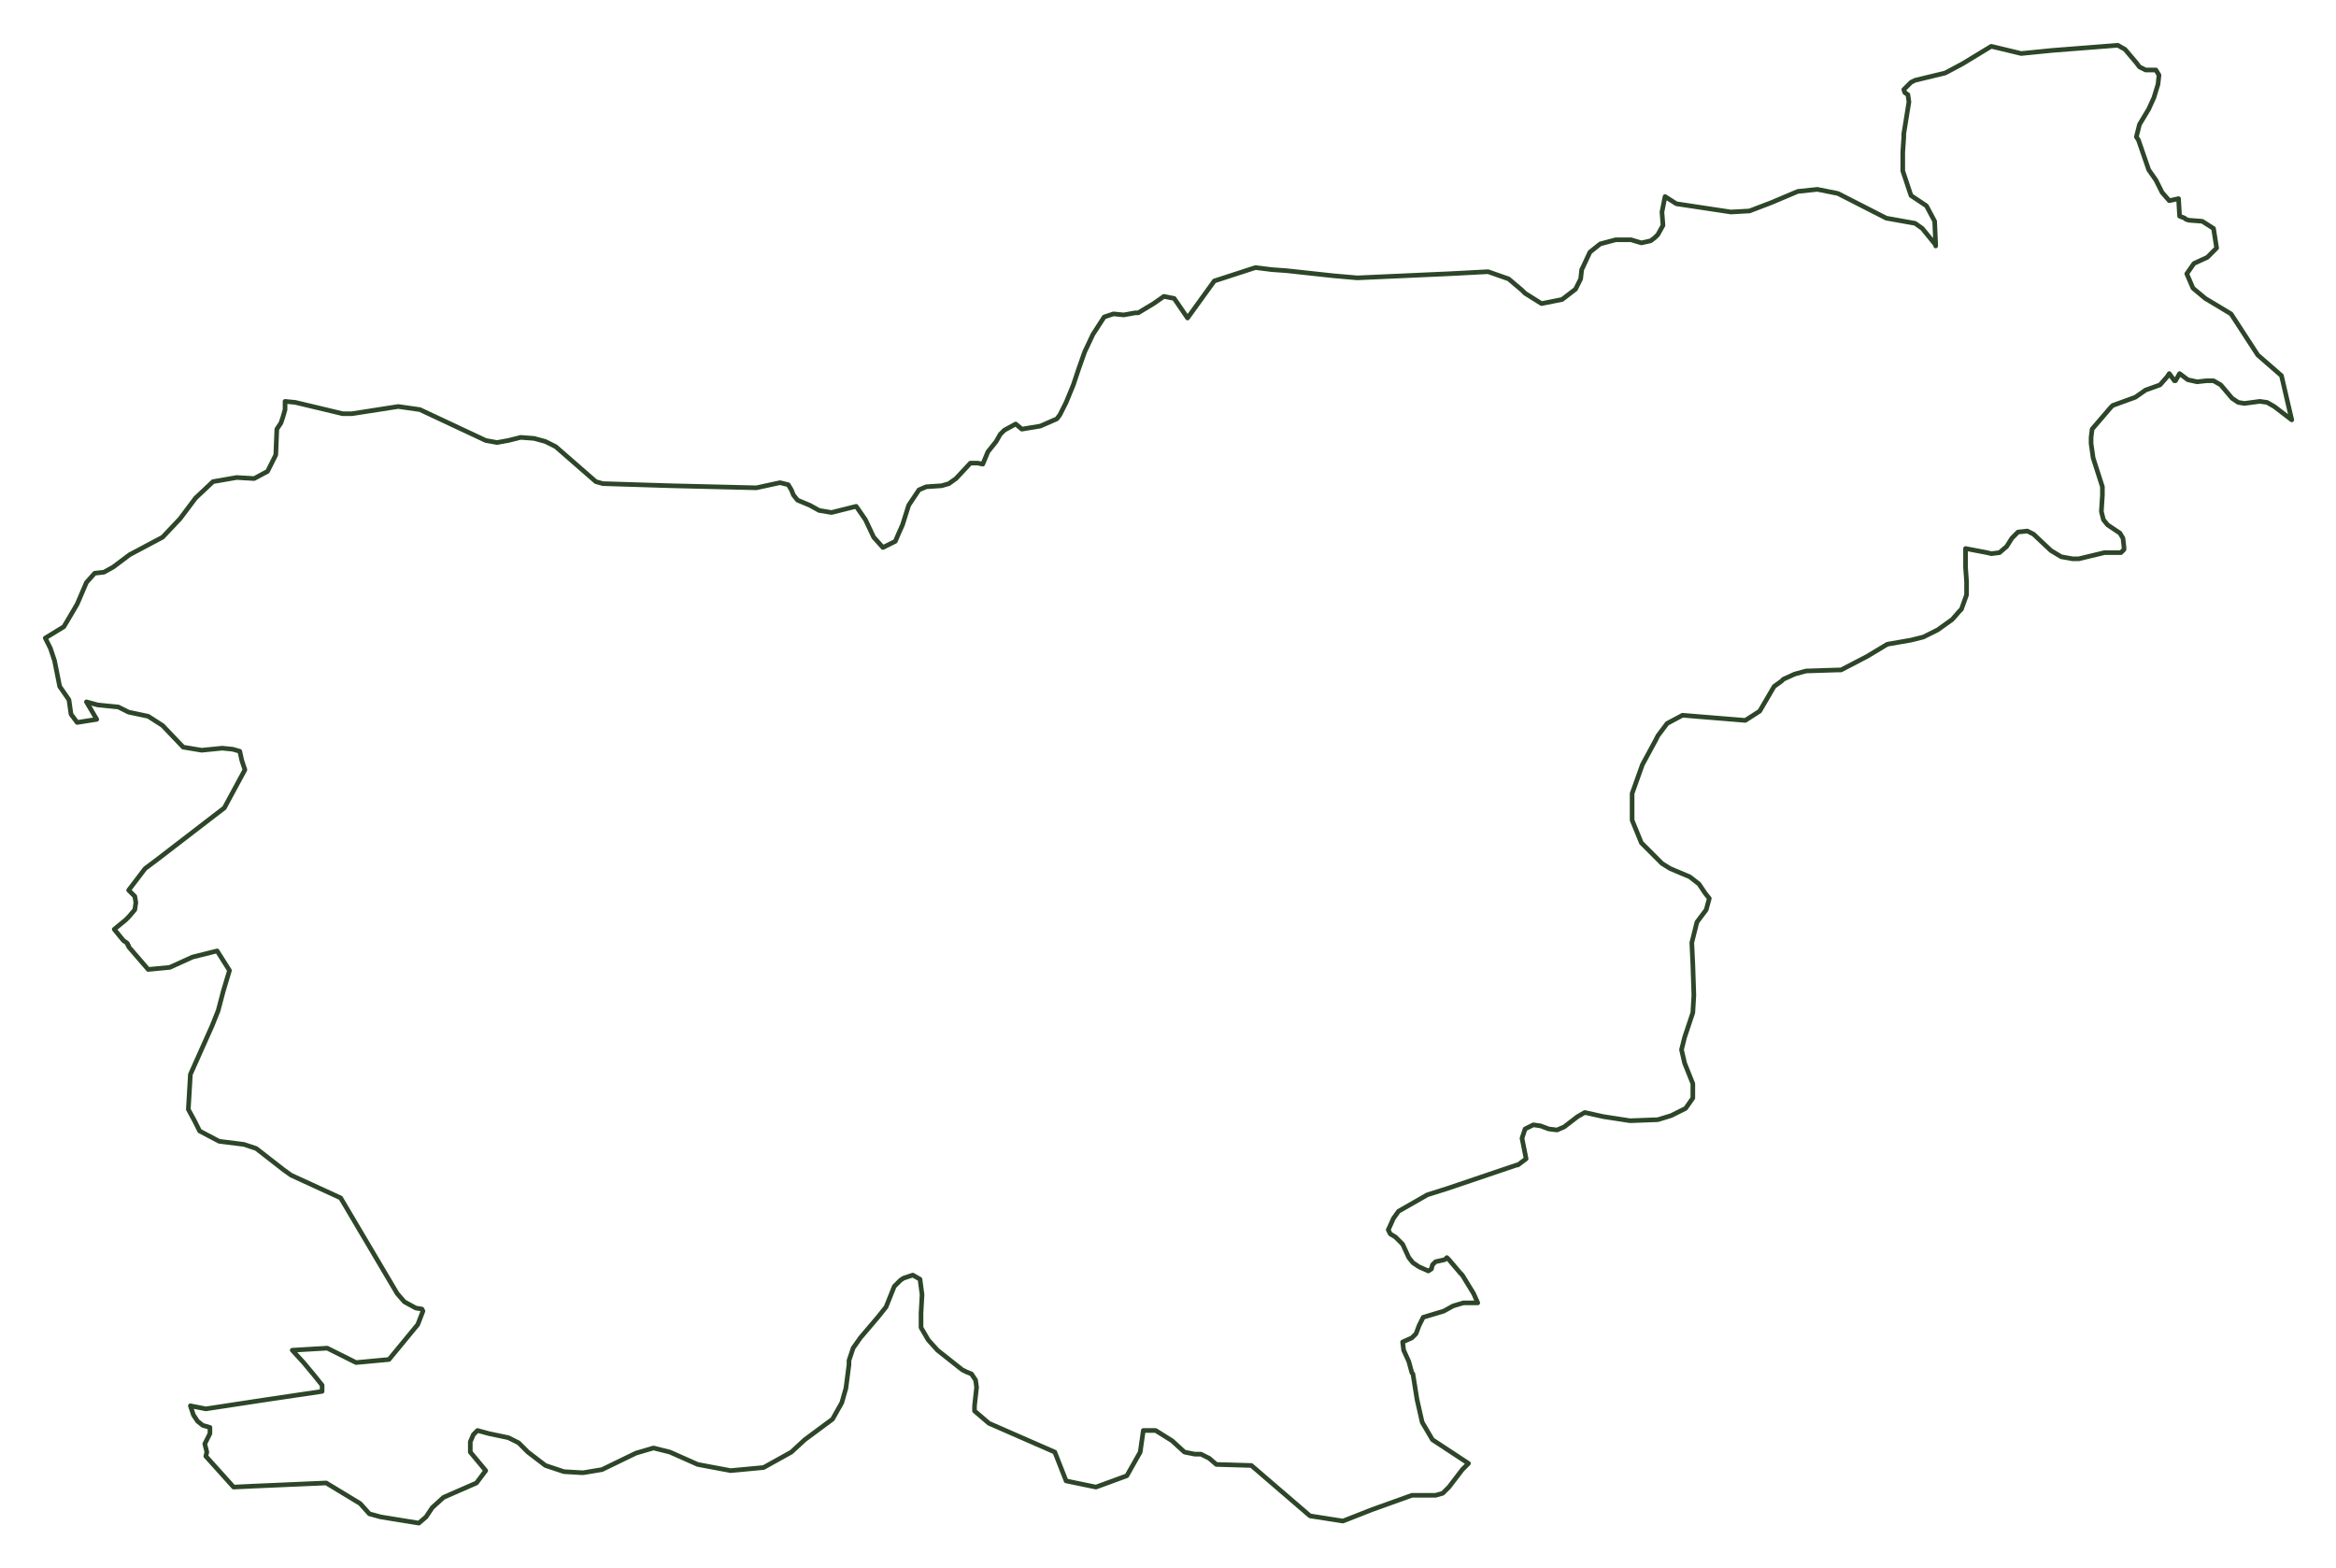
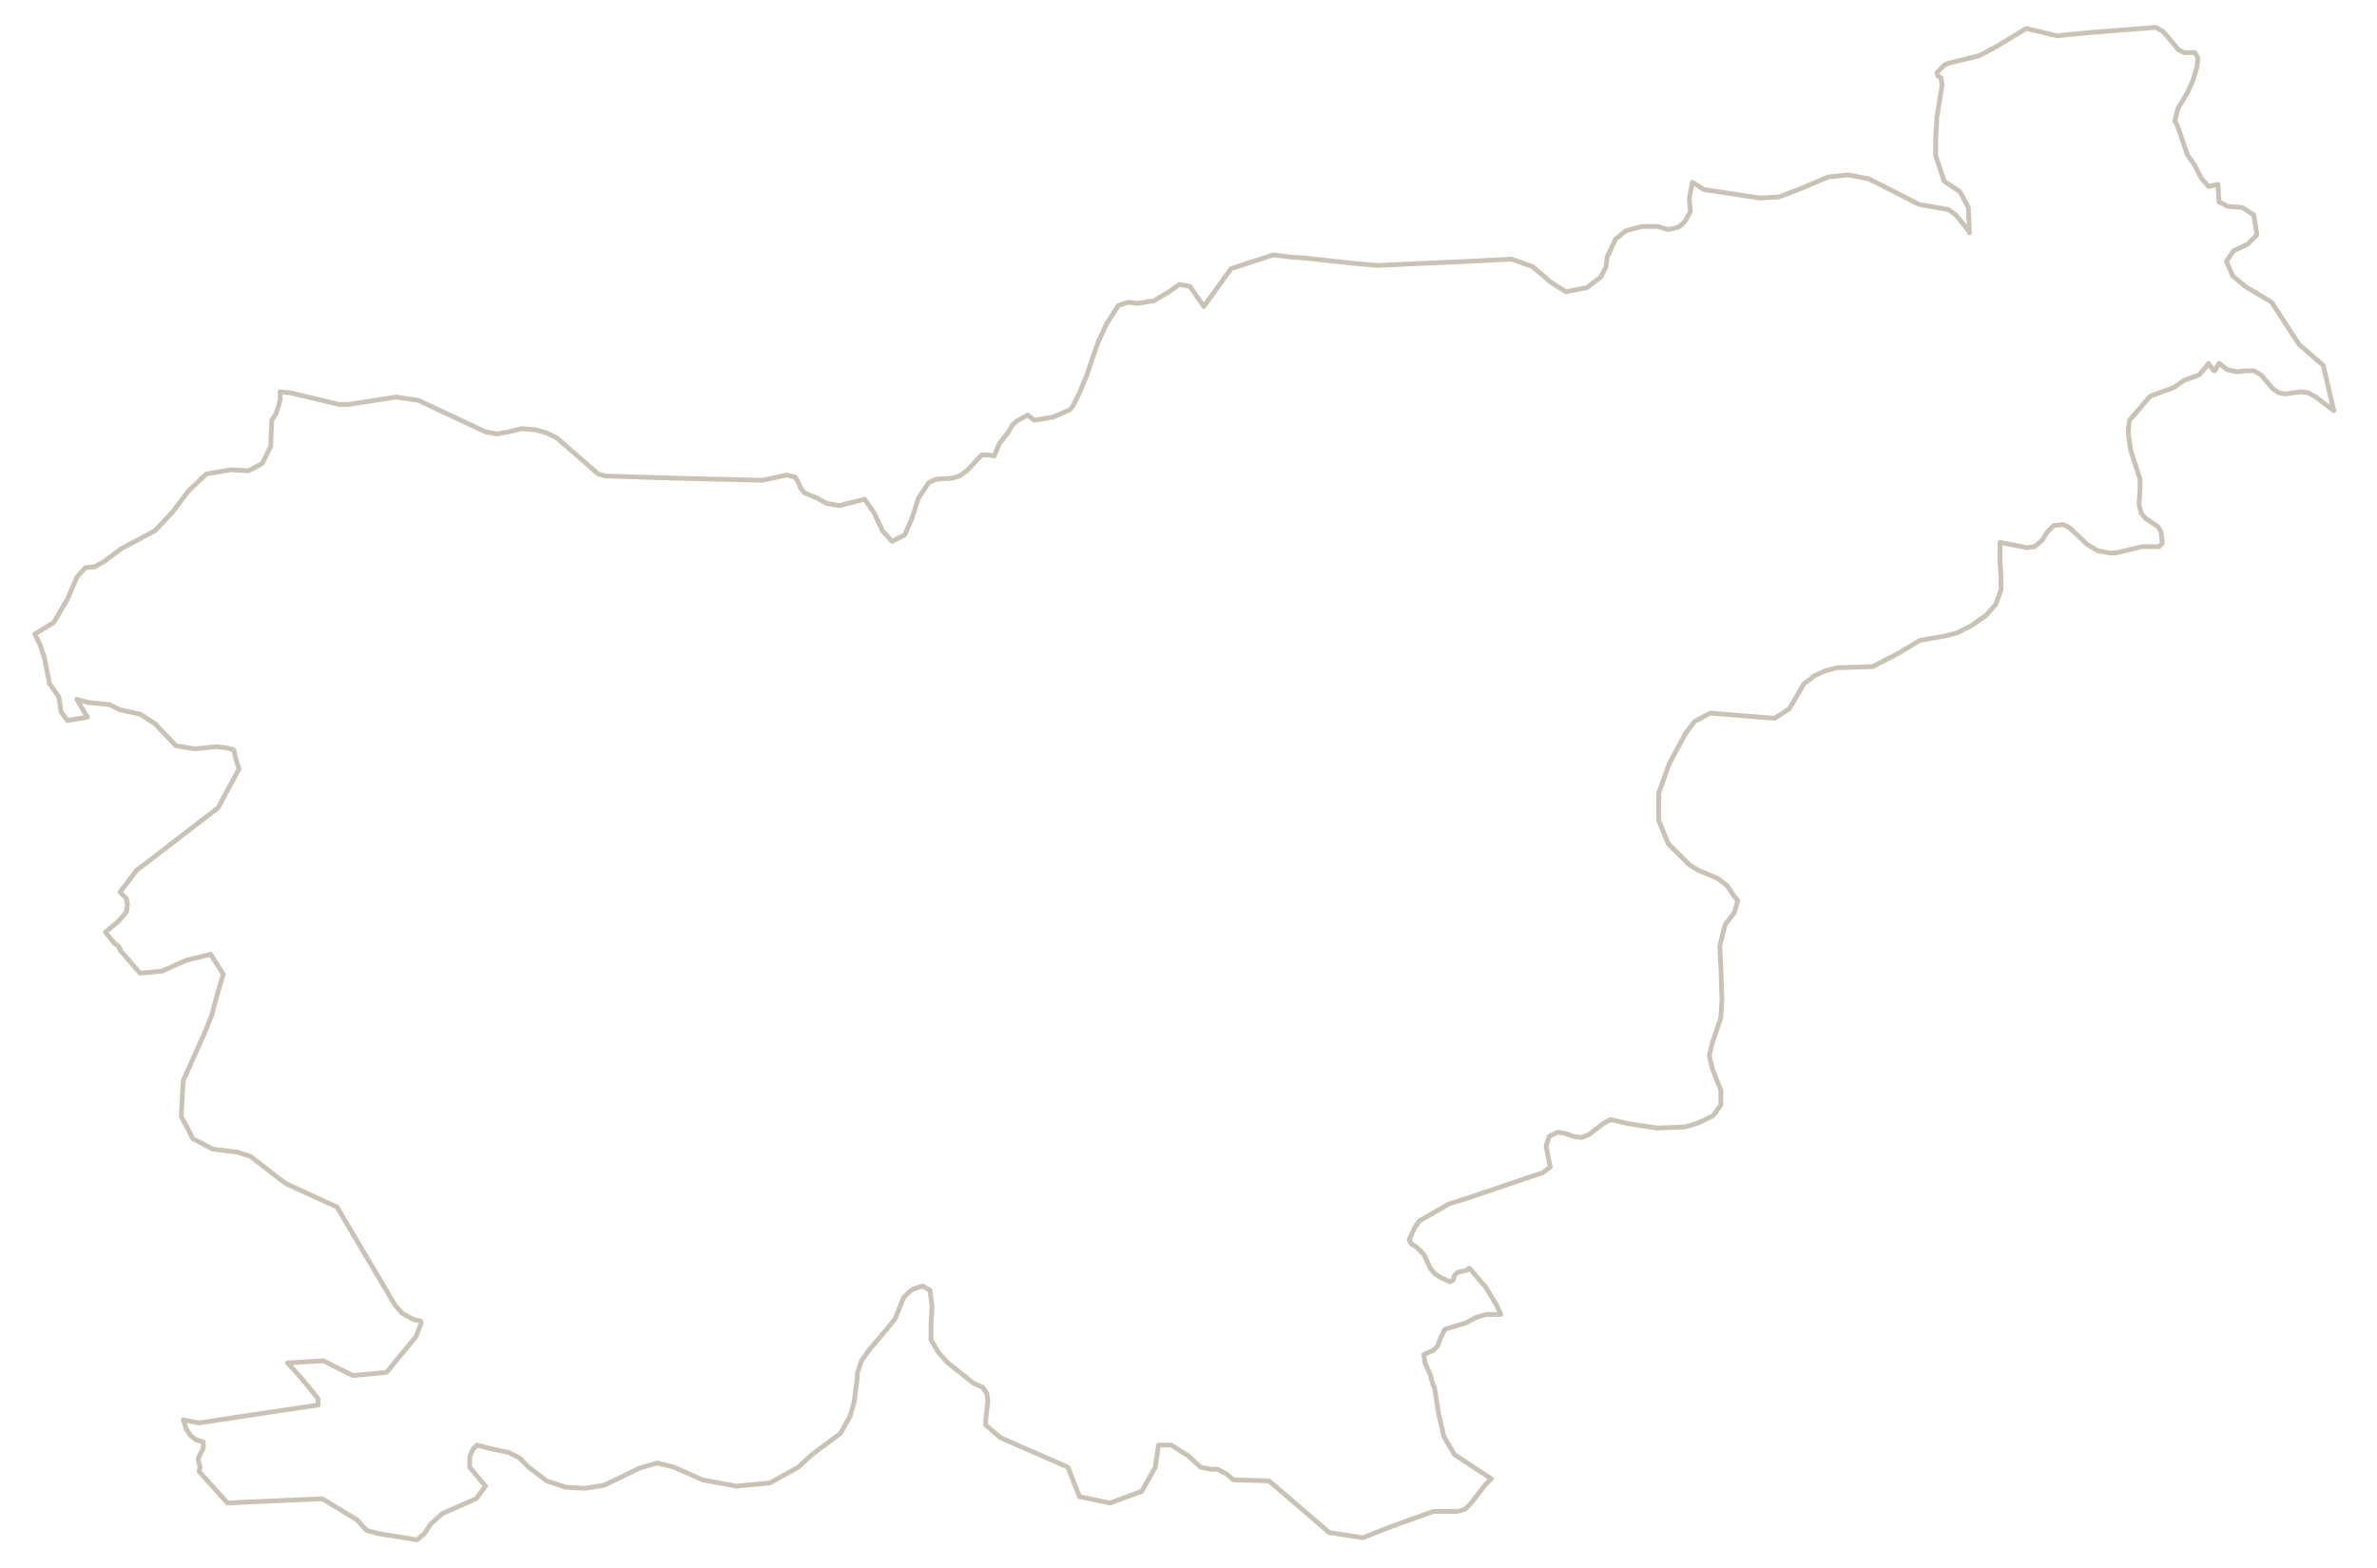
- <svg xmlns="http://www.w3.org/2000/svg" id="Laag_2" data-name="Laag 2" viewBox="-0.11 -0.18 22.70 15.23">
+ <svg xmlns="http://www.w3.org/2000/svg" id="Laag_2" data-name="Laag 2" viewBox="0 0 22.57 14.88">
  <defs>
    <style>
      .cls-1 {
        fill: none;
        fill-rule: evenodd;
-         stroke: #2d4528;
+         stroke: #C9C2B5;
        stroke-width: 0.045px;
        stroke-miterlimit: 10;
        stroke-linejoin: round;
      }
    </style>
  </defs>
  <g id="Slovenia">
    <polygon class="cls-1" points="22.06 3.47 21.83 3.27 21.57 2.87 21.32 2.72 21.2 2.62 21.17 2.55 21.14 2.48 21.21 2.38 21.34 2.32 21.38 2.28 21.43 2.23 21.4 2.04 21.29 1.97 21.16 1.96 21.13 1.95 21.12 1.94 21.07 1.92 21.06 1.75 20.97 1.77 20.9 1.69 20.84 1.57 20.77 1.47 20.67 1.18 20.65 1.15 20.66 1.11 20.68 1.03 20.74 .93 20.77 .88 20.82 .77 20.86 .64 20.87 .55 20.84 .5 20.74 .5 20.68 .47 20.65 .43 20.54 .3 20.47 .26 19.83 .31 19.53 .34 19.49 .33 19.24 .27 18.96 .44 18.81 .52 18.79 .53 18.5 .6 18.46 .62 18.39 .69 18.4 .72 18.43 .74 18.44 .81 18.39 1.12 18.39 1.15 18.38 1.3 18.38 1.48 18.46 1.72 18.61 1.82 18.69 1.97 18.7 2.2 18.7 2.21 18.7 2.2 18.57 2.04 18.5 1.99 18.22 1.94 17.75 1.7 17.55 1.66 17.36 1.68 17.1 1.79 16.89 1.87 16.71 1.88 16.18 1.8 16.07 1.73 16.04 1.88 16.05 2.01 16 2.1 15.97 2.13 15.93 2.16 15.84 2.18 15.74 2.15 15.59 2.15 15.44 2.19 15.34 2.27 15.27 2.42 15.26 2.44 15.25 2.53 15.22 2.59 15.2 2.63 15.07 2.73 14.87 2.77 14.71 2.67 14.68 2.64 14.55 2.53 14.35 2.46 13.97 2.48 13.08 2.52 12.85 2.5 12.39 2.45 12.25 2.44 12.09 2.42 11.69 2.55 11.43 2.91 11.3 2.72 11.2 2.7 11.1 2.77 10.95 2.86 10.92 2.86 10.81 2.88 10.71 2.87 10.62 2.9 10.51 3.07 10.43 3.24 10.37 3.41 10.32 3.56 10.25 3.73 10.19 3.85 10.16 3.89 10 3.96 9.82 3.99 9.76 3.94 9.65 4 9.61 4.04 9.57 4.11 9.49 4.21 9.44 4.33 9.39 4.32 9.35 4.32 9.32 4.32 9.18 4.47 9.11 4.52 9.04 4.54 8.89 4.55 8.82 4.58 8.72 4.73 8.66 4.92 8.62 5.01 8.59 5.08 8.47 5.14 8.38 5.04 8.3 4.87 8.21 4.74 7.97 4.8 7.85 4.78 7.76 4.73 7.64 4.68 7.6 4.63 7.58 4.58 7.55 4.53 7.47 4.51 7.24 4.56 6.41 4.54 5.77 4.52 5.75 4.52 5.68 4.5 5.29 4.16 5.19 4.11 5.08 4.08 4.95 4.07 4.83 4.1 4.72 4.12 4.61 4.1 3.97 3.8 3.76 3.77 3.31 3.84 3.22 3.84 2.76 3.73 2.66 3.72 2.66 3.8 2.64 3.87 2.62 3.93 2.58 3.99 2.57 4.24 2.55 4.28 2.49 4.4 2.36 4.47 2.19 4.46 1.96 4.5 1.79 4.66 1.64 4.86 1.47 5.04 1.15 5.21 .99 5.33 .9 5.38 .81 5.39 .73 5.48 .64 5.69 .54 5.86 .51 5.91 .33 6.02 .38 6.12 .42 6.24 .47 6.49 .47 6.49 .47 6.49 .56 6.62 .58 6.76 .64 6.84 .83 6.81 .73 6.64 .84 6.67 1.04 6.69 1.14 6.74 1.33 6.78 1.47 6.87 1.67 7.08 1.85 7.11 2.05 7.09 2.15 7.1 2.22 7.12 2.24 7.21 2.27 7.3 2.07 7.67 1.42 8.17 1.3 8.26 1.14 8.47 1.2 8.53 1.21 8.59 1.2 8.66 1.14 8.73 1.11 8.76 1 8.85 1.09 8.96 1.12 8.98 1.13 8.99 1.13 9 1.14 9.01 1.14 9.02 1.33 9.24 1.54 9.22 1.76 9.12 1.96 9.07 2 9.06 2.12 9.25 2.06 9.45 2.01 9.64 1.95 9.79 1.74 10.26 1.72 10.6 1.78 10.71 1.83 10.81 2.02 10.91 2.26 10.94 2.38 10.98 2.65 11.19 2.72 11.24 3.2 11.46 3.75 12.39 3.82 12.47 3.93 12.53 3.99 12.54 3.99 12.54 4 12.56 3.95 12.69 3.81 12.86 3.67 13.03 3.35 13.06 3.07 12.92 2.73 12.94 2.84 13.06 2.94 13.18 3.02 13.28 3.02 13.34 2.48 13.42 1.89 13.51 1.74 13.48 1.77 13.57 1.81 13.63 1.86 13.67 1.93 13.69 1.93 13.75 1.88 13.85 1.9 13.93 1.89 13.97 2.16 14.27 2.37 14.26 3.06 14.23 3.39 14.43 3.48 14.53 3.59 14.56 3.96 14.62 4.03 14.56 4.09 14.47 4.2 14.37 4.52 14.23 4.61 14.11 4.46 13.93 4.46 13.83 4.49 13.76 4.53 13.72 4.64 13.75 4.83 13.79 4.93 13.84 5.02 13.93 5.02 13.93 5.19 14.06 5.37 14.12 5.54 14.13 5.54 14.13 5.56 14.13 5.74 14.1 6.07 13.94 6.24 13.89 6.4 13.93 6.67 14.05 6.99 14.11 7.31 14.08 7.58 13.93 7.71 13.81 7.98 13.61 8.07 13.45 8.11 13.31 8.14 13.08 8.14 13.04 8.18 12.92 8.25 12.82 8.42 12.62 8.5 12.52 8.58 12.32 8.64 12.26 8.67 12.24 8.76 12.21 8.83 12.25 8.85 12.4 8.84 12.58 8.84 12.72 8.91 12.84 9 12.94 9.24 13.13 9.28 13.15 9.33 13.17 9.33 13.17 9.37 13.23 9.38 13.3 9.36 13.48 9.36 13.53 9.5 13.65 10.14 13.93 10.14 13.93 10.14 13.93 10.14 13.93 10.25 14.21 10.54 14.27 10.84 14.16 10.97 13.93 11 13.72 11.12 13.72 11.28 13.82 11.4 13.93 11.5 13.95 11.56 13.95 11.64 13.99 11.71 14.05 12.05 14.06 12.12 14.12 12.62 14.55 12.94 14.6 13.22 14.49 13.61 14.35 13.84 14.35 13.91 14.33 13.97 14.27 14.1 14.1 14.16 14.04 13.81 13.81 13.71 13.64 13.66 13.42 13.62 13.17 13.61 13.16 13.58 13.05 13.53 12.94 13.52 12.86 13.61 12.82 13.65 12.78 13.68 12.7 13.72 12.62 13.92 12.56 14.01 12.51 14.11 12.48 14.25 12.48 14.21 12.39 14.1 12.21 14.08 12.19 13.97 12.06 13.95 12.04 13.93 12.06 13.84 12.08 13.81 12.11 13.8 12.15 13.77 12.17 13.68 12.13 13.62 12.09 13.58 12.04 13.52 11.91 13.45 11.84 13.4 11.81 13.38 11.77 13.39 11.75 13.43 11.66 13.48 11.59 13.76 11.43 13.95 11.37 14.63 11.14 14.64 11.14 14.72 11.08 14.7 10.98 14.68 10.88 14.71 10.79 14.79 10.75 14.86 10.76 14.94 10.79 15.02 10.8 15.09 10.77 15.22 10.67 15.29 10.63 15.47 10.67 15.73 10.71 16 10.7 16.13 10.66 16.27 10.59 16.34 10.49 16.34 10.35 16.26 10.15 16.23 10.02 16.26 9.9 16.3 9.78 16.34 9.66 16.35 9.49 16.34 9.19 16.33 8.98 16.33 8.98 16.38 8.78 16.47 8.66 16.5 8.55 16.46 8.5 16.4 8.41 16.31 8.34 16.12 8.26 16.04 8.21 15.98 8.15 15.84 8.01 15.75 7.79 15.75 7.53 15.85 7.25 15.98 7.01 16 6.97 16.09 6.85 16.24 6.77 16.36 6.78 16.85 6.82 16.99 6.73 17.13 6.49 17.2 6.44 17.22 6.42 17.33 6.37 17.44 6.34 17.75 6.33 17.76 6.33 17.78 6.33 18.03 6.2 18.23 6.08 18.46 6.04 18.54 6.02 18.58 6.01 18.72 5.94 18.86 5.84 18.93 5.76 18.95 5.74 19 5.6 19 5.47 18.99 5.33 18.99 5.15 19.2 5.19 19.24 5.2 19.32 5.19 19.39 5.13 19.44 5.05 19.5 4.99 19.59 4.98 19.65 5.01 19.82 5.17 19.92 5.23 20.03 5.25 20.09 5.25 20.34 5.19 20.5 5.19 20.53 5.16 20.53 5.14 20.52 5.05 20.49 5 20.37 4.92 20.33 4.87 20.31 4.79 20.32 4.63 20.32 4.55 20.23 4.27 20.21 4.13 20.21 4.07 20.22 3.99 20.4 3.78 20.42 3.76 20.64 3.68 20.74 3.61 20.88 3.56 20.95 3.48 20.97 3.45 21.02 3.52 21.03 3.52 21.07 3.45 21.15 3.51 21.24 3.53 21.33 3.52 21.4 3.52 21.47 3.56 21.58 3.69 21.64 3.73 21.7 3.74 21.85 3.72 21.92 3.73 21.99 3.77 22.16 3.9 22.06 3.47" />
  </g>
</svg>
